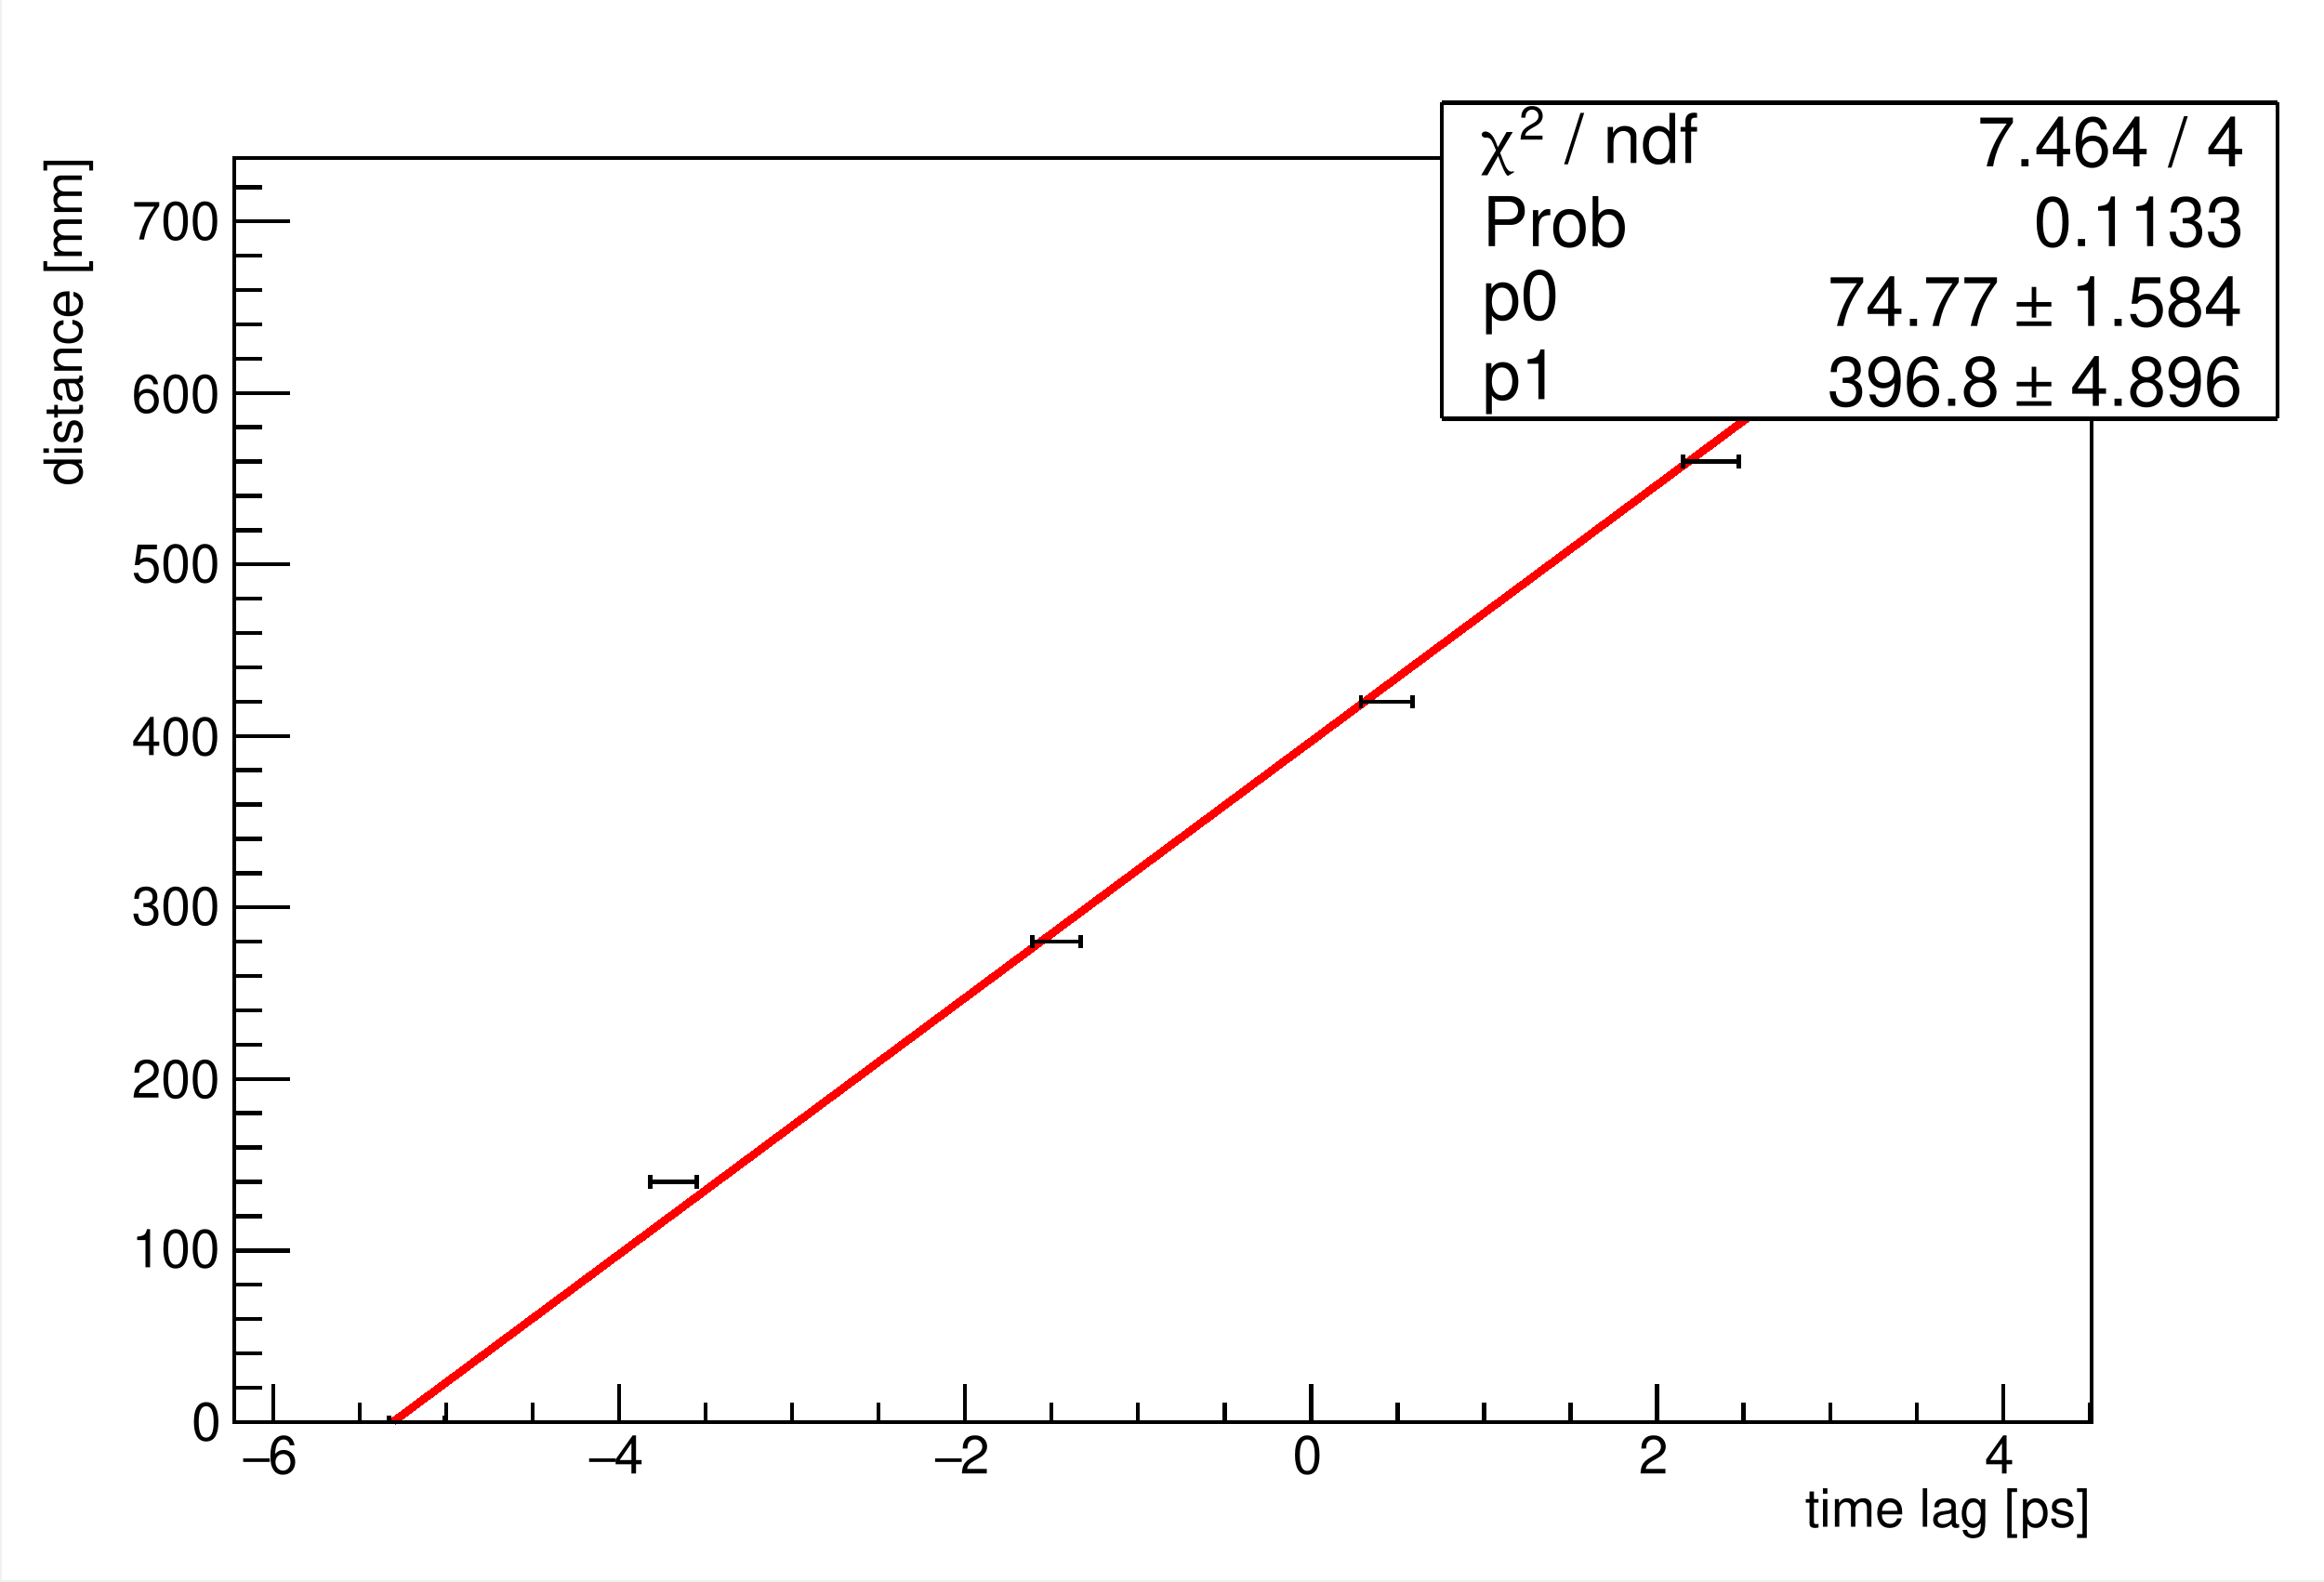
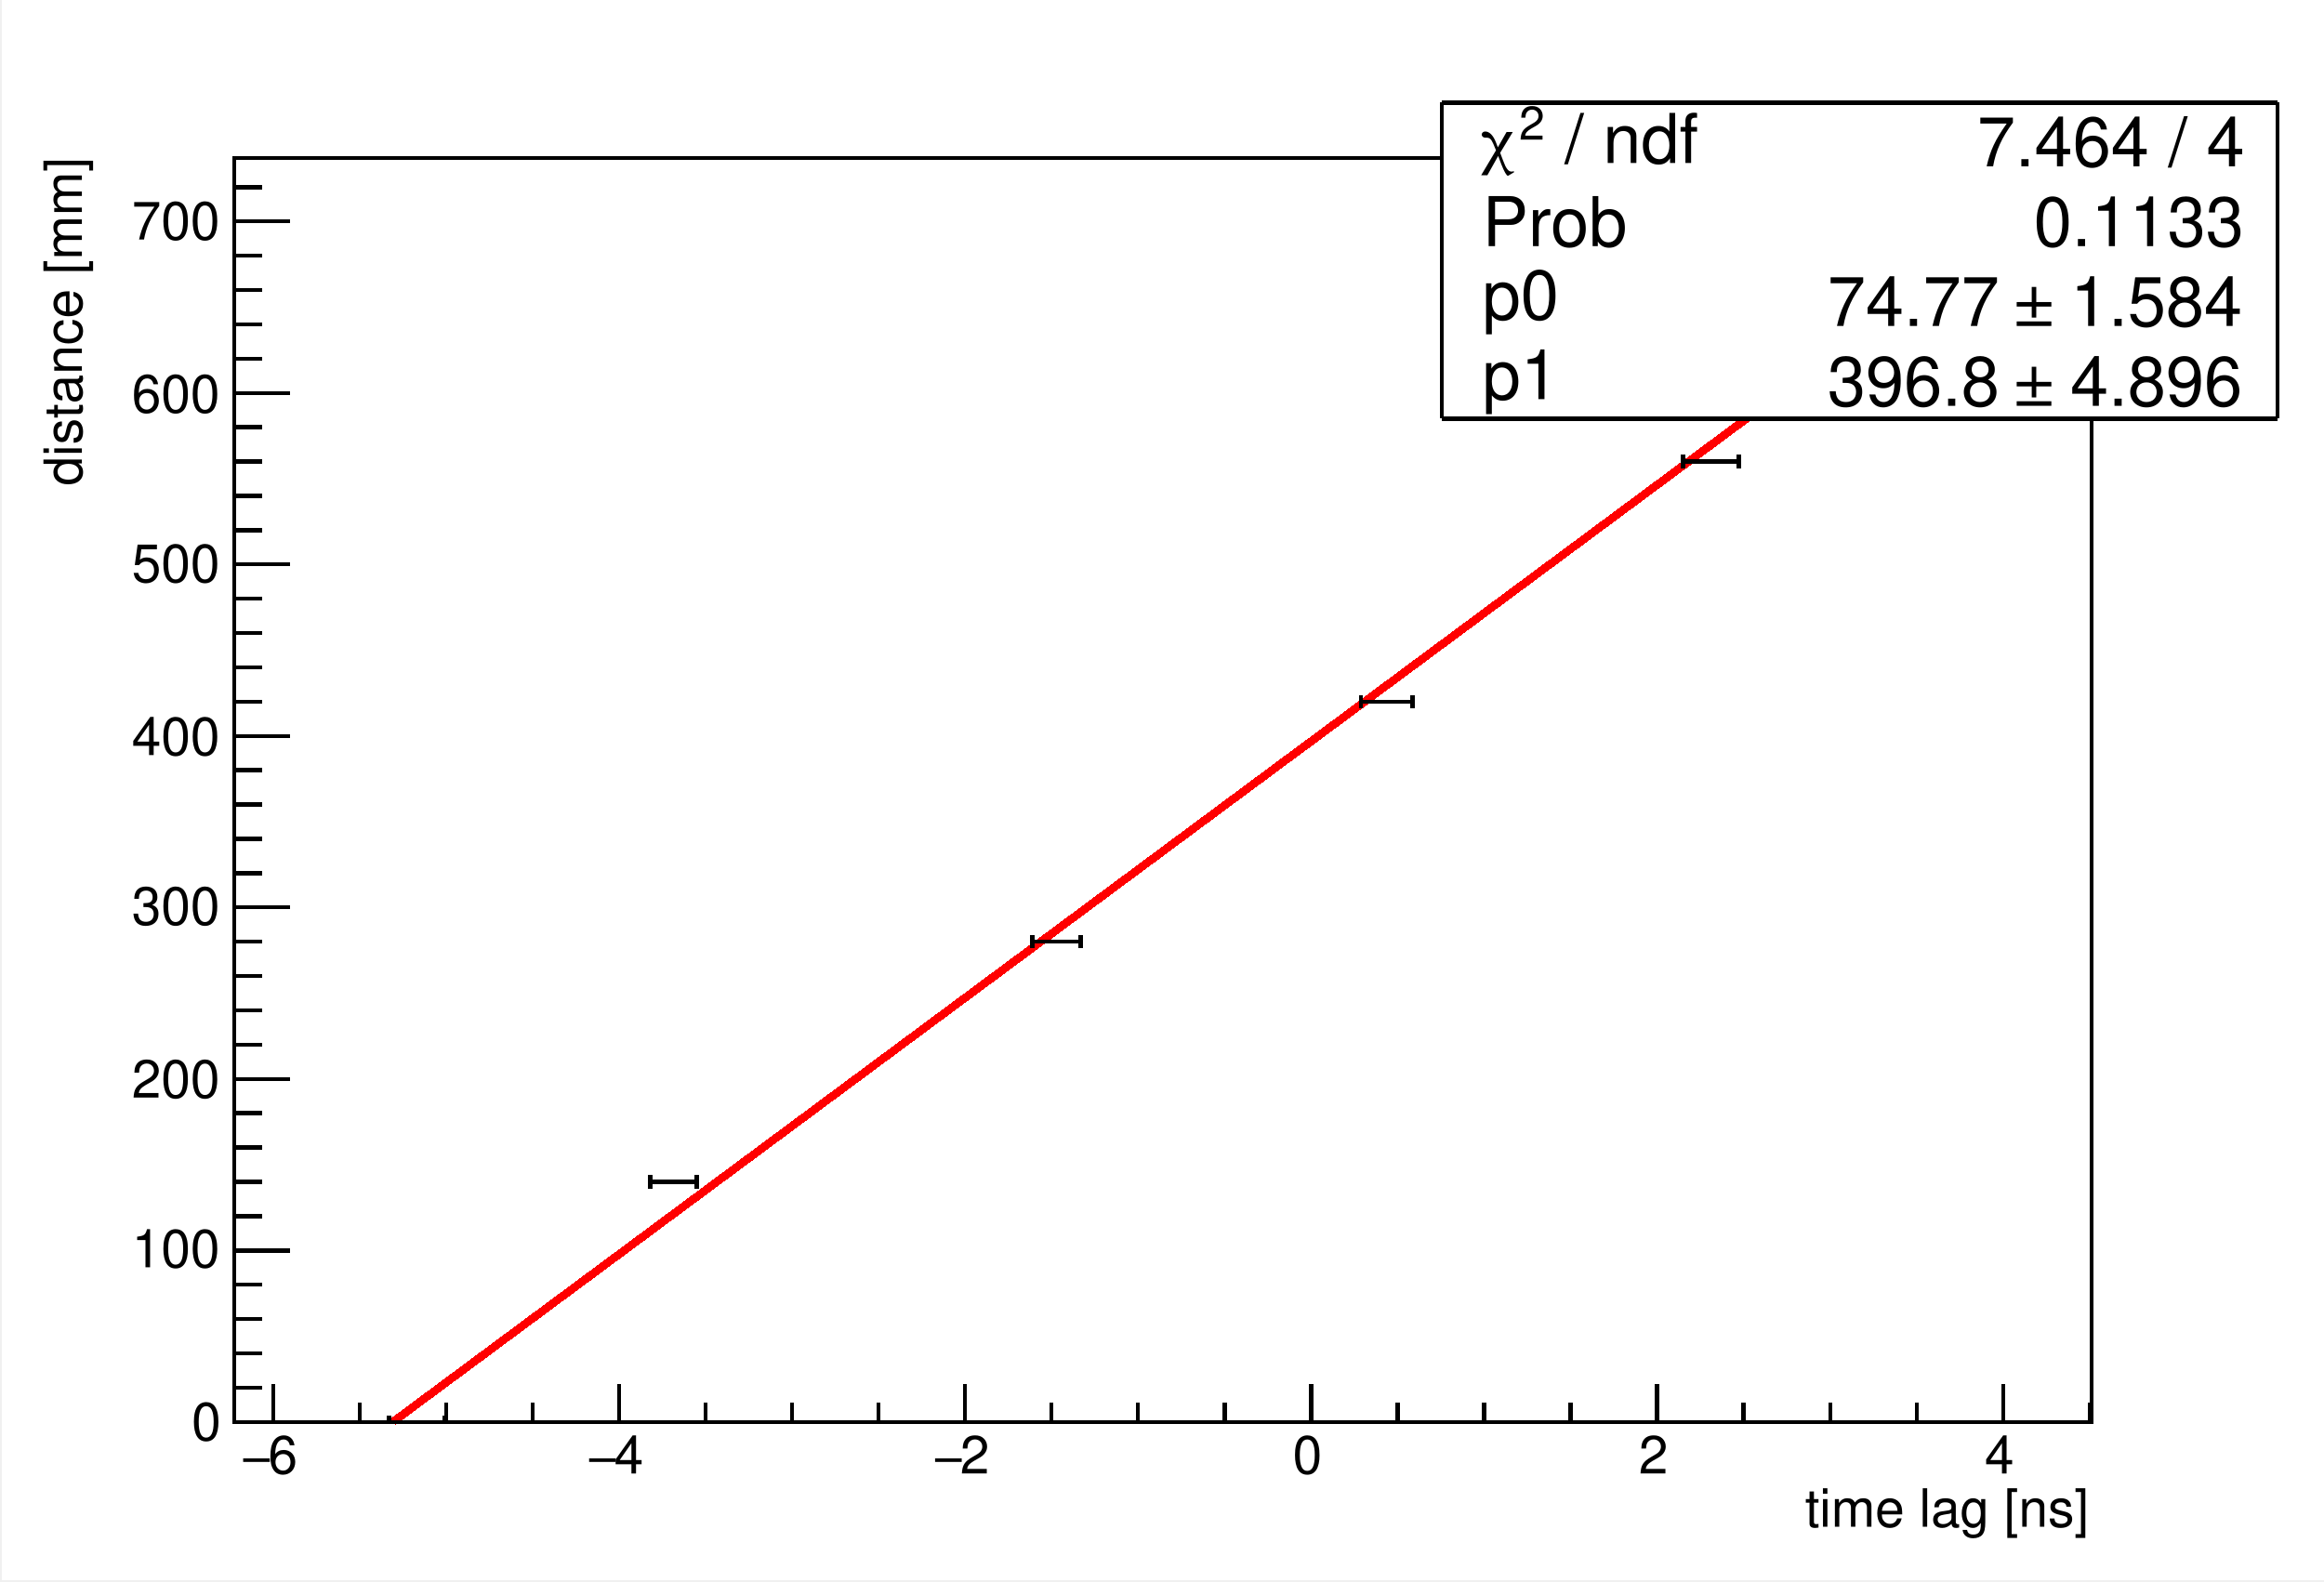
<svg xmlns="http://www.w3.org/2000/svg" width="567.429" height="386.304" viewBox="0 0 567.429 386.304" shape-rendering="crispEdges">
  <defs>
</defs>
  <rect x="0.5" y="0" width="566.929" height="385.804" fill="white" />
  <rect x="57.193" y="38.58" width="453.543" height="308.643" fill="white" />
  <rect x="57.193" y="38.58" width="453.543" height="308.643" fill="none" stroke="black" />
  <rect x="57.193" y="38.58" width="453.543" height="308.643" fill="white" />
  <rect x="57.193" y="38.58" width="453.543" height="308.643" fill="none" stroke="black" />
  <path d="M57.193,347.224h 453.543" fill="none" stroke="black" />
  <path d="M66.68,337.964v 9.259" fill="none" stroke="black" />
  <path d="M87.8,342.594v 4.63" fill="none" stroke="black" />
  <path d="M108.92,342.594v 4.63" fill="none" stroke="black" />
  <path d="M130.04,342.594v 4.63" fill="none" stroke="black" />
  <path d="M151.16,337.964v 9.259" fill="none" stroke="black" />
  <path d="M172.281,342.594v 4.63" fill="none" stroke="black" />
  <path d="M193.401,342.594v 4.63" fill="none" stroke="black" />
  <path d="M214.521,342.594v 4.63" fill="none" stroke="black" />
  <path d="M235.641,337.964v 9.259" fill="none" stroke="black" />
  <path d="M256.761,342.594v 4.63" fill="none" stroke="black" />
  <path d="M277.881,342.594v 4.63" fill="none" stroke="black" />
  <path d="M299.002,342.594v 4.63" fill="none" stroke="black" />
  <path d="M320.122,337.964v 9.259" fill="none" stroke="black" />
  <path d="M341.242,342.594v 4.63" fill="none" stroke="black" />
  <path d="M362.362,342.594v 4.63" fill="none" stroke="black" />
  <path d="M383.482,342.594v 4.63" fill="none" stroke="black" />
  <path d="M404.602,337.964v 9.259" fill="none" stroke="black" />
  <path d="M425.723,342.594v 4.63" fill="none" stroke="black" />
  <path d="M446.843,342.594v 4.63" fill="none" stroke="black" />
  <path d="M467.963,342.594v 4.63" fill="none" stroke="black" />
  <path d="M489.083,337.964v 9.259" fill="none" stroke="black" />
  <path d="M66.68,337.964v 9.259" fill="none" stroke="black" />
  <path d="M489.083,337.964v 9.259" fill="none" stroke="black" />
  <path d="M510.203,342.594v 4.63" fill="none" stroke="black" />
  <text xml:space="preserve" x="65.478" y="359.813" fill="black" font-size="12.888" font-family="Helvetica">6</text>
  <text xml:space="preserve" x="58.98" y="359.813" fill="black" font-size="12.888" font-family="Times">−</text>
  <text xml:space="preserve" x="149.948" y="359.813" fill="black" font-size="12.888" font-family="Helvetica">4</text>
  <text xml:space="preserve" x="143.451" y="359.813" fill="black" font-size="12.888" font-family="Times">−</text>
  <text xml:space="preserve" x="234.419" y="359.813" fill="black" font-size="12.888" font-family="Helvetica">2</text>
  <text xml:space="preserve" x="227.921" y="359.813" fill="black" font-size="12.888" font-family="Times">−</text>
  <text xml:space="preserve" x="315.641" y="359.813" fill="black" font-size="12.888" font-family="Helvetica">0</text>
  <text xml:space="preserve" x="400.112" y="359.813" fill="black" font-size="12.888" font-family="Helvetica">2</text>
  <text xml:space="preserve" x="484.583" y="359.813" fill="black" font-size="12.888" font-family="Helvetica">4</text>
-   <text xml:space="preserve" x="440.723" y="372.809" fill="black" font-size="12.888" font-family="Helvetica">time lag [ps]</text>
+   <text xml:space="preserve" x="440.723" y="372.809" fill="black" font-size="12.888" font-family="Helvetica">time lag [ns]</text>
  <path d="M57.193,347.224v -308.643" fill="none" stroke="black" />
  <path d="M70.799,347.224h -13.606" fill="none" stroke="black" />
  <path d="M63.996,338.848h -6.803" fill="none" stroke="black" />
  <path d="M63.996,330.472h -6.803" fill="none" stroke="black" />
  <path d="M63.996,322.097h -6.803" fill="none" stroke="black" />
  <path d="M63.996,313.721h -6.803" fill="none" stroke="black" />
  <path d="M70.799,305.345h -13.606" fill="none" stroke="black" />
  <path d="M63.996,296.97h -6.803" fill="none" stroke="black" />
  <path d="M63.996,288.594h -6.803" fill="none" stroke="black" />
  <path d="M63.996,280.218h -6.803" fill="none" stroke="black" />
  <path d="M63.996,271.843h -6.803" fill="none" stroke="black" />
  <path d="M70.799,263.467h -13.606" fill="none" stroke="black" />
  <path d="M63.996,255.091h -6.803" fill="none" stroke="black" />
  <path d="M63.996,246.716h -6.803" fill="none" stroke="black" />
  <path d="M63.996,238.34h -6.803" fill="none" stroke="black" />
  <path d="M63.996,229.964h -6.803" fill="none" stroke="black" />
  <path d="M70.799,221.589h -13.606" fill="none" stroke="black" />
  <path d="M63.996,213.213h -6.803" fill="none" stroke="black" />
  <path d="M63.996,204.837h -6.803" fill="none" stroke="black" />
  <path d="M63.996,196.462h -6.803" fill="none" stroke="black" />
  <path d="M63.996,188.086h -6.803" fill="none" stroke="black" />
  <path d="M70.799,179.71h -13.606" fill="none" stroke="black" />
  <path d="M63.996,171.335h -6.803" fill="none" stroke="black" />
  <path d="M63.996,162.959h -6.803" fill="none" stroke="black" />
  <path d="M63.996,154.583h -6.803" fill="none" stroke="black" />
  <path d="M63.996,146.208h -6.803" fill="none" stroke="black" />
  <path d="M70.799,137.832h -13.606" fill="none" stroke="black" />
  <path d="M63.996,129.456h -6.803" fill="none" stroke="black" />
  <path d="M63.996,121.081h -6.803" fill="none" stroke="black" />
  <path d="M63.996,112.705h -6.803" fill="none" stroke="black" />
  <path d="M63.996,104.329h -6.803" fill="none" stroke="black" />
  <path d="M70.799,95.954h -13.606" fill="none" stroke="black" />
  <path d="M63.996,87.578h -6.803" fill="none" stroke="black" />
  <path d="M63.996,79.202h -6.803" fill="none" stroke="black" />
  <path d="M63.996,70.827h -6.803" fill="none" stroke="black" />
  <path d="M63.996,62.451h -6.803" fill="none" stroke="black" />
  <path d="M70.799,54.075h -13.606" fill="none" stroke="black" />
  <path d="M70.799,54.075h -13.606" fill="none" stroke="black" />
  <path d="M63.996,45.7h -6.803" fill="none" stroke="black" />
  <text xml:space="preserve" x="46.797" y="351.691" fill="black" font-size="12.888" font-family="Helvetica">0</text>
  <text xml:space="preserve" x="32.177" y="309.456" fill="black" font-size="12.888" font-family="Helvetica">100</text>
  <text xml:space="preserve" x="32.177" y="268.032" fill="black" font-size="12.888" font-family="Helvetica">200</text>
  <text xml:space="preserve" x="32.177" y="225.797" fill="black" font-size="12.888" font-family="Helvetica">300</text>
  <text xml:space="preserve" x="32.177" y="184.374" fill="black" font-size="12.888" font-family="Helvetica">400</text>
  <text xml:space="preserve" x="32.177" y="142.138" fill="black" font-size="12.888" font-family="Helvetica">500</text>
  <text xml:space="preserve" x="32.177" y="100.715" fill="black" font-size="12.888" font-family="Helvetica">600</text>
  <text xml:space="preserve" x="32.177" y="58.48" fill="black" font-size="12.888" font-family="Helvetica">700</text>
  <g transform="rotate(-90,19.9933,118.584)">
    <text xml:space="preserve" x="19.993" y="118.584" fill="black" font-size="12.888" font-family="Helvetica">distance [mm]</text>
  </g>
  <g stroke="black" stroke-width="1" fill="none">
    <line x1="100.737" y1="347.224" x2="101.737" y2="347.224" />
    <line x1="163.447" y1="288.594" x2="164.447" y2="288.594" />
    <line x1="256.945" y1="229.964" x2="257.945" y2="229.964" />
    <line x1="337.593" y1="171.335" x2="338.593" y2="171.335" />
    <line x1="416.721" y1="112.705" x2="417.721" y2="112.705" />
    <line x1="464.445" y1="66.639" x2="465.445" y2="66.639" />
  </g>
  <path d="M95.93,347.224l 4.35, -3.224" fill="none" stroke="#ff0000" stroke-width="2" />
  <path d="M100.28,343.999l 4.535, -3.362l 4.535, -3.362l 4.535, -3.362l 4.535, -3.362l 4.535, -3.362l 4.535, -3.362l 4.535, -3.362l 4.535, -3.362l 4.535, -3.362l 4.535, -3.362l 4.535, -3.362l 4.535,  -3.362l 4.535, -3.362l 4.535, -3.362l 4.535, -3.362l 4.535, -3.362l 4.535, -3.362l 4.535, -3.362l 4.535, -3.362l 4.535, -3.362l 4.535, -3.362l 4.535, -3.362l 4.535, -3.362l 4.535, -3.362l 4.535,  -3.362l 4.535, -3.362l 4.535, -3.362l 4.535, -3.362l 4.535, -3.362l 4.535, -3.362l 4.535, -3.362l 4.535, -3.362l 4.535, -3.362l 4.535, -3.362l 4.535, -3.362l 4.535, -3.362l 4.535, -3.362l 4.535,  -3.362l 4.535, -3.362l 4.535, -3.362l 4.535, -3.362l 4.535, -3.362l 4.535, -3.362l 4.535, -3.362l 4.535, -3.362l 4.535, -3.362l 4.535, -3.362l 4.535, -3.362" fill="none" stroke="#ff0000" stroke-width="2" />
  <path d="M317.98,182.621l 4.535, -3.362l 4.535, -3.362l 4.535, -3.362l 4.535, -3.362l 4.535, -3.362l 4.535, -3.362l 4.535, -3.362l 4.535, -3.362l 4.535, -3.362l 4.535, -3.362l 4.535, -3.362l 4.535,  -3.362l 4.535, -3.362l 4.535, -3.362l 4.535, -3.362l 4.535, -3.362l 4.535, -3.362l 4.535, -3.362l 4.535, -3.362l 4.535, -3.362l 4.535, -3.362l 4.535, -3.362l 4.535, -3.362l 4.535, -3.362l 4.535,  -3.362l 4.535, -3.362l 4.535, -3.362l 4.535, -3.362l 4.535, -3.362l 4.535, -3.362l 4.535, -3.362l 4.535, -3.362l 4.535, -3.362l 4.535, -3.362l 4.535, -3.362l 4.535, -3.362l 4.535, -3.362l 4.535,  -3.362l 4.535, -3.362l 4.535, -3.362l 4.535, -3.362l 4.535, -3.362" fill="none" stroke="#ff0000" stroke-width="2" />
  <rect x="351.996" y="25.077" width="204.094" height="77.161" fill="white" />
  <path d="M351.996,102.238h 204.094" fill="none" stroke="black" />
  <path d="M556.091,102.238v -77.161" fill="none" stroke="black" />
  <path d="M556.091,25.077h -204.094" fill="none" stroke="black" />
  <path d="M351.996,25.077v 77.161" fill="none" stroke="black" />
  <text xml:space="preserve" x="377.37" y="39.799" fill="black" font-size="16.782" font-family="Helvetica"> / ndf </text>
  <text xml:space="preserve" x="370.872" y="34.113" fill="black" font-size="11.354" font-family="Helvetica">2</text>
  <text xml:space="preserve" x="361.938" y="39.799" fill="black" font-size="16.782" font-family="Times">χ</text>
  <text xml:space="preserve" x="478.085" y="40.611" fill="black" font-size="16.782" font-family="Helvetica"> 7.464 / 4</text>
  <text xml:space="preserve" x="361.938" y="60.104" fill="black" font-size="16.782" font-family="Helvetica">Prob  </text>
  <text xml:space="preserve" x="491.893" y="60.104" fill="black" font-size="16.782" font-family="Helvetica"> 0.1133</text>
  <text xml:space="preserve" x="361.938" y="77.973" fill="black" font-size="16.782" font-family="Helvetica">p0       </text>
  <text xml:space="preserve" x="500.827" y="79.597" fill="black" font-size="16.782" font-family="Helvetica"> 1.584</text>
  <text xml:space="preserve" x="491.893" y="79.597" fill="black" font-size="16.782" font-family="Times">±</text>
  <text xml:space="preserve" x="441.535" y="79.597" fill="black" font-size="16.782" font-family="Helvetica"> 74.77 </text>
  <text xml:space="preserve" x="361.938" y="97.466" fill="black" font-size="16.782" font-family="Helvetica">p1       </text>
  <text xml:space="preserve" x="500.827" y="99.091" fill="black" font-size="16.782" font-family="Helvetica"> 4.896</text>
  <text xml:space="preserve" x="491.893" y="99.091" fill="black" font-size="16.782" font-family="Times">±</text>
  <text xml:space="preserve" x="441.535" y="99.091" fill="black" font-size="16.782" font-family="Helvetica"> 396.8 </text>
  <path d="M101.737,347.224h -6.749" fill="none" stroke="black" />
  <path d="M94.988,347.224v -1.624" fill="none" stroke="black" />
  <path d="M101.737,347.224h 6.749" fill="none" stroke="black" />
  <path d="M108.486,347.224v -1.624" fill="none" stroke="black" />
  <path d="M164.447,288.594h -5.659" fill="none" stroke="black" />
  <path d="M158.789,290.219v -3.249" fill="none" stroke="black" />
  <path d="M164.447,288.594h 5.659" fill="none" stroke="black" />
  <path d="M170.106,290.219v -3.249" fill="none" stroke="black" />
  <path d="M257.945,229.964h -5.935" fill="none" stroke="black" />
  <path d="M252.009,231.589v -3.249" fill="none" stroke="black" />
  <path d="M257.945,229.964h 5.935" fill="none" stroke="black" />
  <path d="M263.88,231.589v -3.249" fill="none" stroke="black" />
  <path d="M338.593,171.335h -6.258" fill="none" stroke="black" />
  <path d="M332.335,172.959v -3.249" fill="none" stroke="black" />
  <path d="M338.593,171.335h 6.258" fill="none" stroke="black" />
  <path d="M344.851,172.959v -3.249" fill="none" stroke="black" />
  <path d="M417.721,112.705h -6.816" fill="none" stroke="black" />
  <path d="M410.905,114.33v -3.249" fill="none" stroke="black" />
  <path d="M417.721,112.705h 6.816" fill="none" stroke="black" />
  <path d="M424.537,114.33v -3.249" fill="none" stroke="black" />
  <path d="M465.445,66.639h -7.496" fill="none" stroke="black" />
  <path d="M457.949,68.263v -3.249" fill="none" stroke="black" />
  <path d="M465.445,66.639h 7.496" fill="none" stroke="black" />
  <path d="M472.941,68.263v -3.249" fill="none" stroke="black" />
  <rect x="351.996" y="25.077" width="204.094" height="77.161" fill="white" />
  <path d="M351.996,102.238h 204.094" fill="none" stroke="black" />
  <path d="M556.091,102.238v -77.161" fill="none" stroke="black" />
  <path d="M556.091,25.077h -204.094" fill="none" stroke="black" />
  <path d="M351.996,25.077v 77.161" fill="none" stroke="black" />
  <text xml:space="preserve" x="377.37" y="39.799" fill="black" font-size="16.782" font-family="Helvetica"> / ndf </text>
  <text xml:space="preserve" x="370.872" y="34.113" fill="black" font-size="11.354" font-family="Helvetica">2</text>
  <text xml:space="preserve" x="361.938" y="39.799" fill="black" font-size="16.782" font-family="Times">χ</text>
  <text xml:space="preserve" x="478.085" y="40.611" fill="black" font-size="16.782" font-family="Helvetica"> 7.464 / 4</text>
  <text xml:space="preserve" x="361.938" y="60.104" fill="black" font-size="16.782" font-family="Helvetica">Prob  </text>
  <text xml:space="preserve" x="491.893" y="60.104" fill="black" font-size="16.782" font-family="Helvetica"> 0.1133</text>
  <text xml:space="preserve" x="361.938" y="77.973" fill="black" font-size="16.782" font-family="Helvetica">p0       </text>
  <text xml:space="preserve" x="500.827" y="79.597" fill="black" font-size="16.782" font-family="Helvetica"> 1.584</text>
  <text xml:space="preserve" x="491.893" y="79.597" fill="black" font-size="16.782" font-family="Times">±</text>
  <text xml:space="preserve" x="441.535" y="79.597" fill="black" font-size="16.782" font-family="Helvetica"> 74.77 </text>
  <text xml:space="preserve" x="361.938" y="97.466" fill="black" font-size="16.782" font-family="Helvetica">p1       </text>
  <text xml:space="preserve" x="500.827" y="99.091" fill="black" font-size="16.782" font-family="Helvetica"> 4.896</text>
  <text xml:space="preserve" x="491.893" y="99.091" fill="black" font-size="16.782" font-family="Times">±</text>
  <text xml:space="preserve" x="441.535" y="99.091" fill="black" font-size="16.782" font-family="Helvetica"> 396.8 </text>
</svg>
